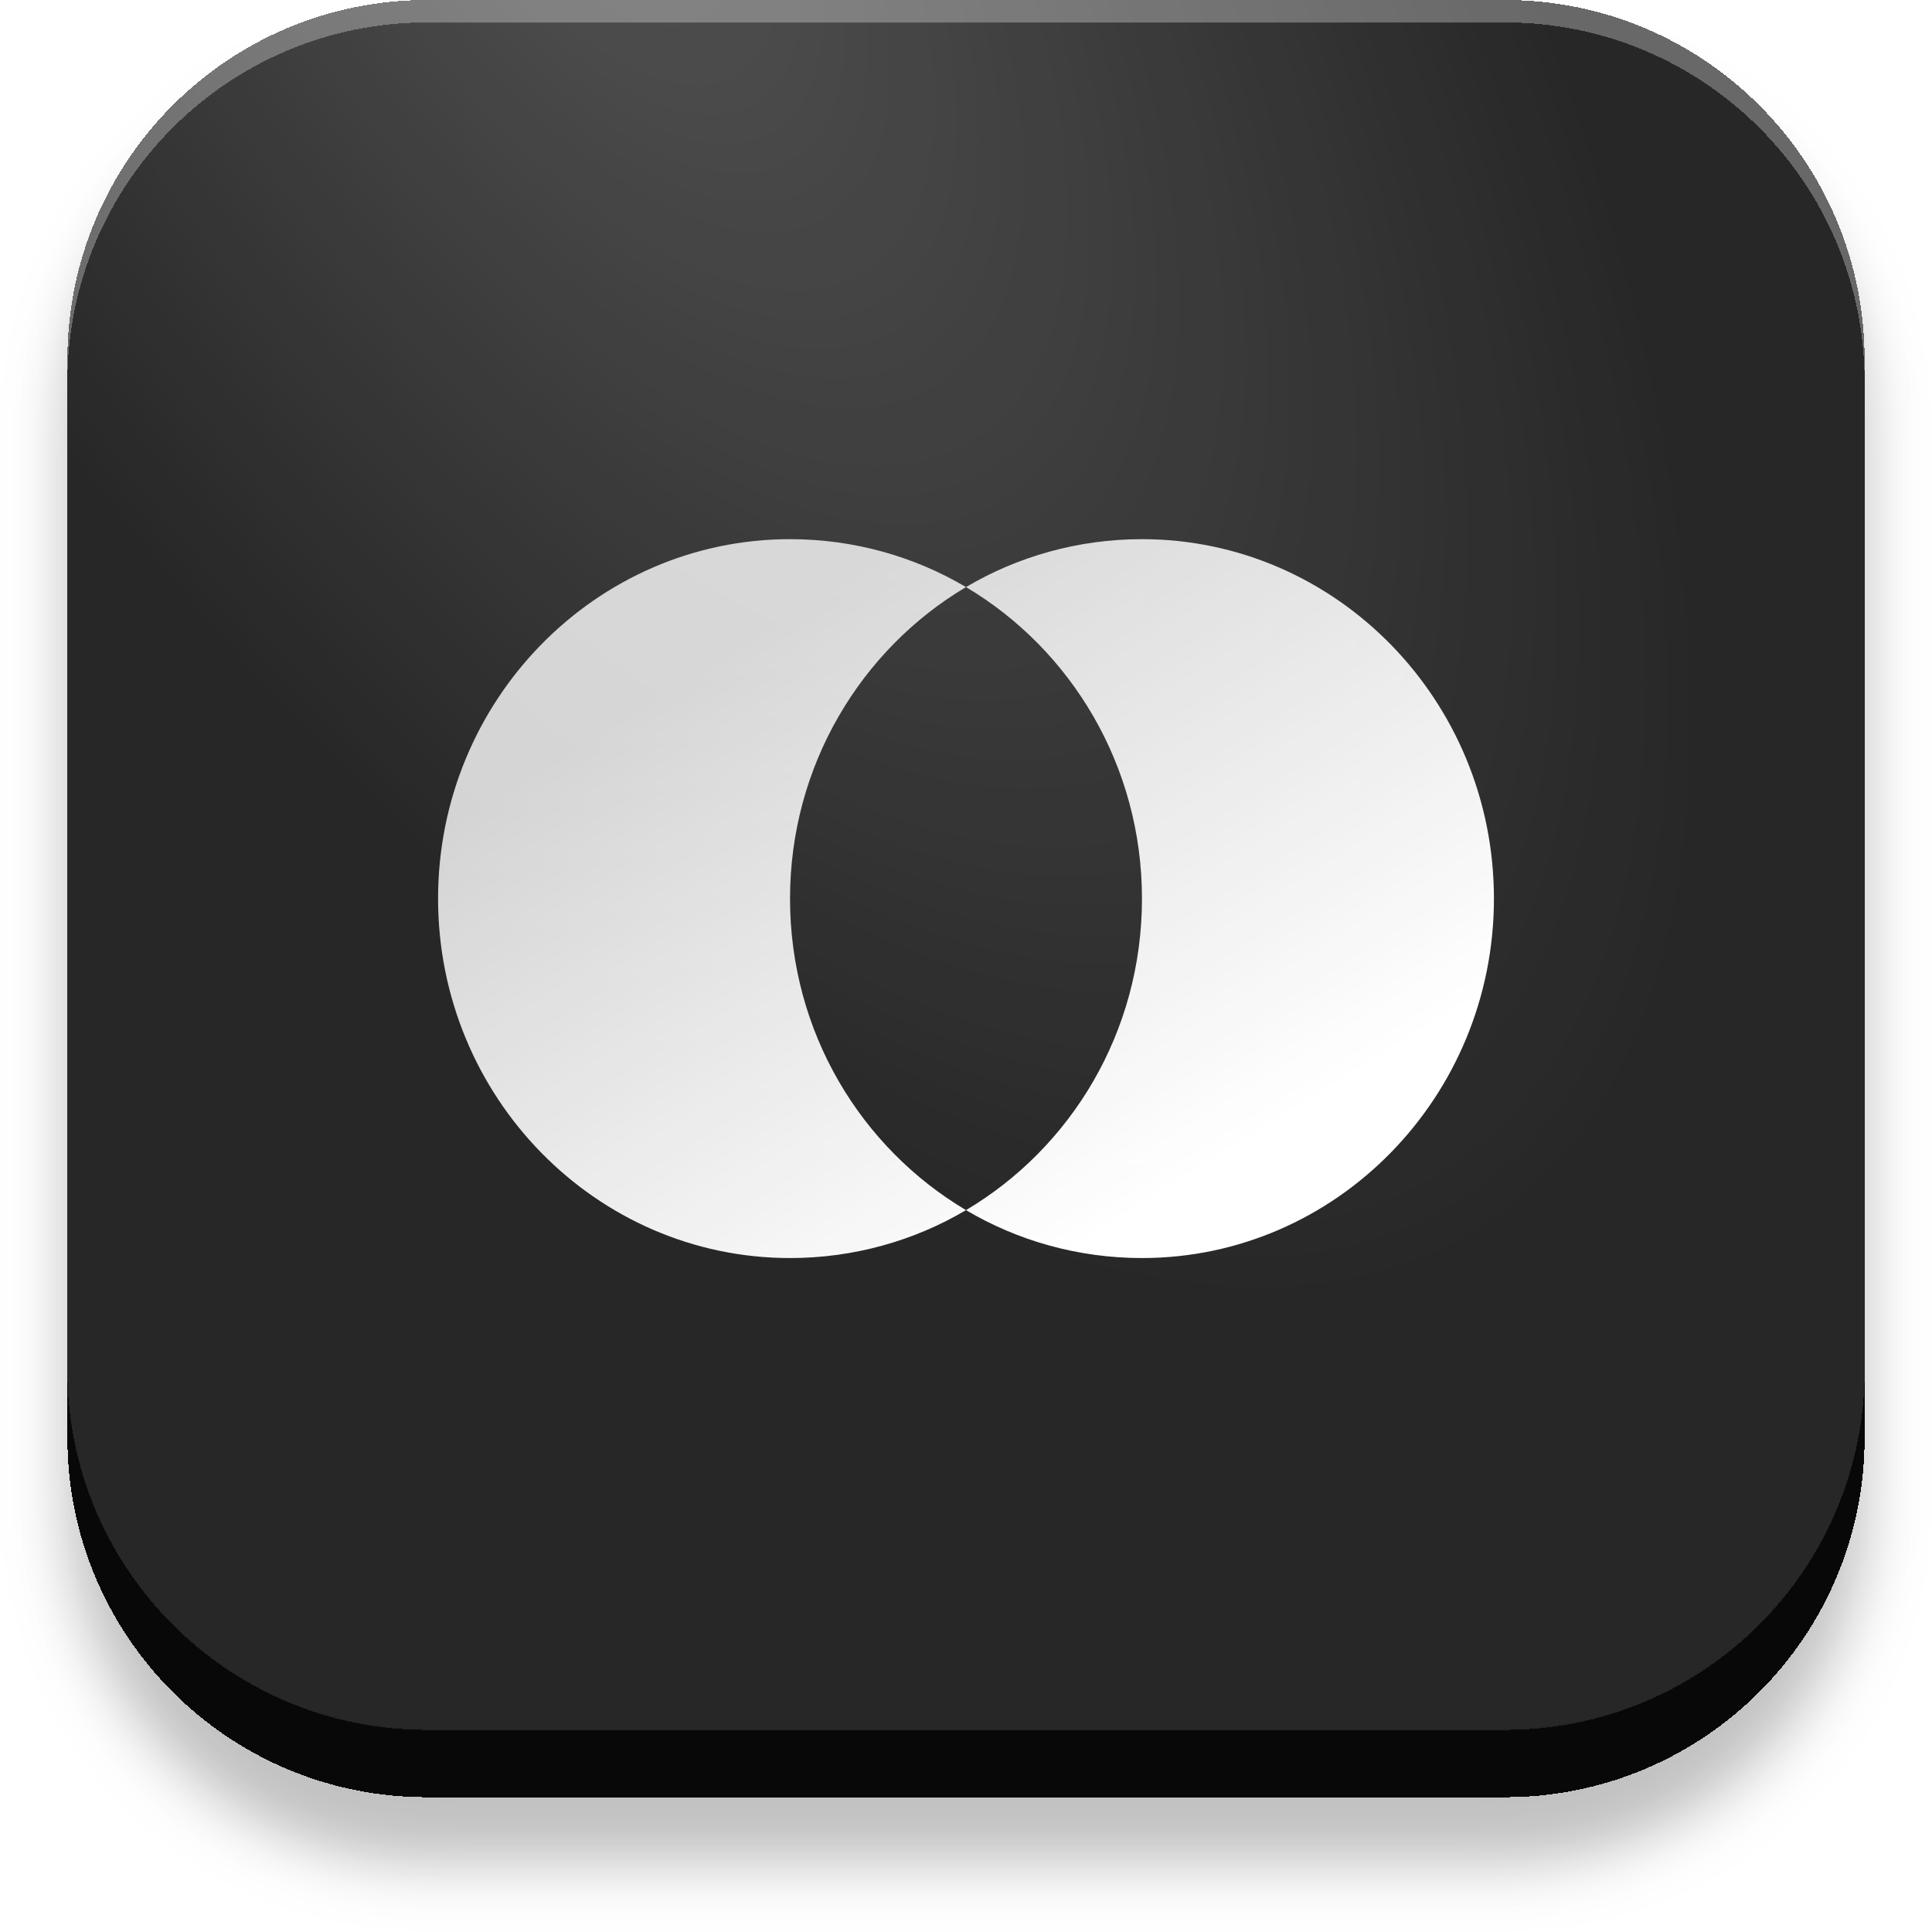
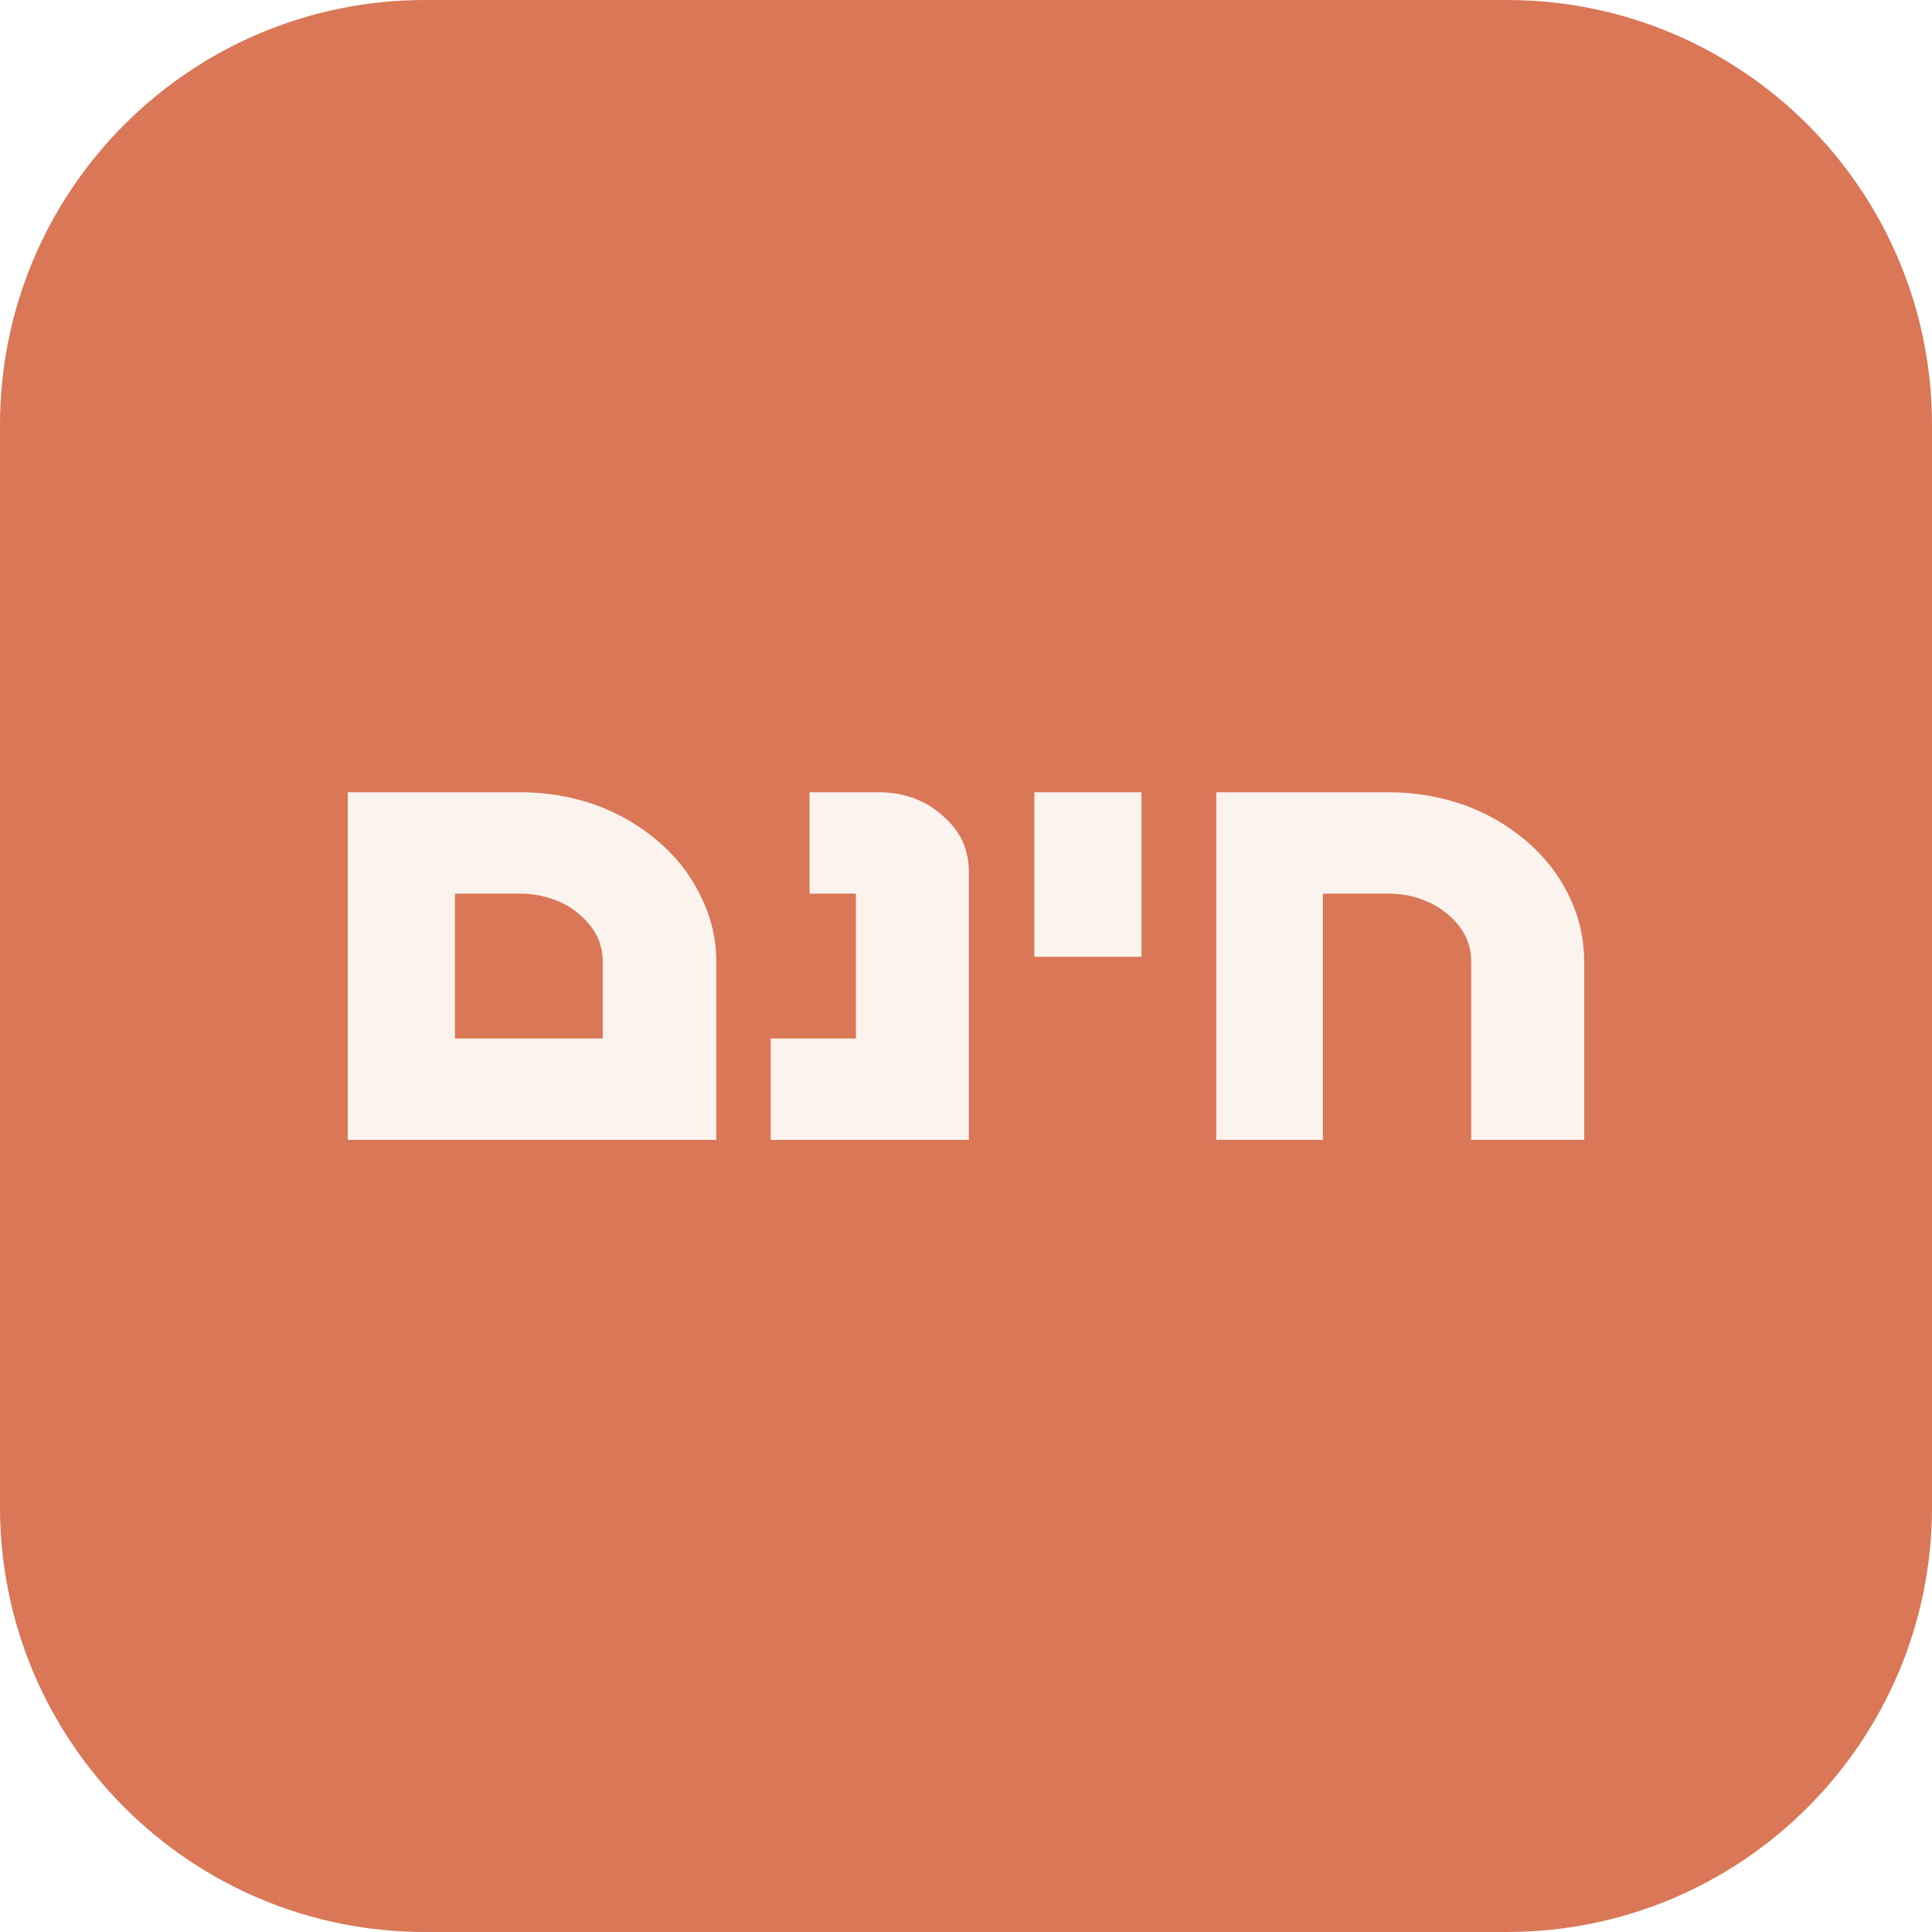
<svg xmlns="http://www.w3.org/2000/svg" width="86" height="86" viewBox="0 0 86 86" fill="none">
-   <g filter="url(#filter0_ddii_249_854)">
-     <rect x="3" width="80" height="80" rx="16" fill="#272727" shape-rendering="crispEdges" />
-     <rect x="3" width="80" height="80" rx="16" fill="url(#paint0_radial_249_854)" fill-opacity="0.2" shape-rendering="crispEdges" />
-     <path d="M43 53.867C40.702 55.227 38.013 56 35.167 56C26.524 56 19.5 48.827 19.5 40C19.5 31.173 26.524 24 35.167 24C38.013 24 40.702 24.773 43 26.133C38.326 28.907 35.167 34.08 35.167 40C35.167 45.947 38.326 51.093 43 53.867Z" fill="url(#paint1_linear_249_854)" />
-     <path d="M43 53.867C45.298 55.227 47.987 56 50.833 56C59.476 56 66.5 48.827 66.5 40C66.5 31.173 59.476 24 50.833 24C47.987 24 45.298 24.773 43 26.133C47.674 28.907 50.833 34.08 50.833 40C50.833 45.947 47.674 51.093 43 53.867Z" fill="url(#paint2_linear_249_854)" />
-   </g>
-   <defs>
-     <filter id="filter0_ddii_249_854" x="0" y="0" width="86" height="86" filterUnits="userSpaceOnUse" color-interpolation-filters="sRGB">
-       <feFlood flood-opacity="0" result="BackgroundImageFix" />
-       <feColorMatrix in="SourceAlpha" type="matrix" values="0 0 0 0 0 0 0 0 0 0 0 0 0 0 0 0 0 0 127 0" result="hardAlpha" />
-       <feOffset dy="2.767" />
-       <feGaussianBlur stdDeviation="1.107" />
-       <feColorMatrix type="matrix" values="0 0 0 0 0 0 0 0 0 0 0 0 0 0 0 0 0 0 0.12 0" />
-       <feBlend mode="normal" in2="BackgroundImageFix" result="effect1_dropShadow_249_854" />
-       <feColorMatrix in="SourceAlpha" type="matrix" values="0 0 0 0 0 0 0 0 0 0 0 0 0 0 0 0 0 0 127 0" result="hardAlpha" />
-       <feOffset dy="3" />
-       <feGaussianBlur stdDeviation="1.5" />
-       <feComposite in2="hardAlpha" operator="out" />
-       <feColorMatrix type="matrix" values="0 0 0 0 0 0 0 0 0 0 0 0 0 0 0 0 0 0 0.14 0" />
-       <feBlend mode="normal" in2="effect1_dropShadow_249_854" result="effect2_dropShadow_249_854" />
-       <feBlend mode="normal" in="SourceGraphic" in2="effect2_dropShadow_249_854" result="shape" />
-       <feColorMatrix in="SourceAlpha" type="matrix" values="0 0 0 0 0 0 0 0 0 0 0 0 0 0 0 0 0 0 127 0" result="hardAlpha" />
-       <feOffset dy="-3" />
-       <feComposite in2="hardAlpha" operator="arithmetic" k2="-1" k3="1" />
-       <feColorMatrix type="matrix" values="0 0 0 0 0.031 0 0 0 0 0.031 0 0 0 0 0.031 0 0 0 1 0" />
-       <feBlend mode="normal" in2="shape" result="effect3_innerShadow_249_854" />
-       <feColorMatrix in="SourceAlpha" type="matrix" values="0 0 0 0 0 0 0 0 0 0 0 0 0 0 0 0 0 0 127 0" result="hardAlpha" />
-       <feOffset dy="1" />
-       <feComposite in2="hardAlpha" operator="arithmetic" k2="-1" k3="1" />
-       <feColorMatrix type="matrix" values="0 0 0 0 1 0 0 0 0 1 0 0 0 0 1 0 0 0 0.3 0" />
-       <feBlend mode="normal" in2="effect3_innerShadow_249_854" result="effect4_innerShadow_249_854" />
-     </filter>
-     <radialGradient id="paint0_radial_249_854" cx="0" cy="0" r="1" gradientTransform="matrix(50.0503 43.3333 -2.52115 50.0503 25.5126 -8.33333)" gradientUnits="userSpaceOnUse">
-       <stop stop-color="white" />
-       <stop offset="1" stop-color="white" stop-opacity="0" />
-     </radialGradient>
-     <linearGradient id="paint1_linear_249_854" x1="43.695" y1="21.913" x2="59.97" y2="48.147" gradientUnits="userSpaceOnUse">
-       <stop stop-color="white" stop-opacity="0.8" />
-       <stop offset="1" stop-color="white" />
-     </linearGradient>
-     <linearGradient id="paint2_linear_249_854" x1="43.695" y1="21.913" x2="59.97" y2="48.147" gradientUnits="userSpaceOnUse">
-       <stop stop-color="white" stop-opacity="0.8" />
-       <stop offset="1" stop-color="white" />
-     </linearGradient>
-   </defs>
+   <rect width="86" height="86" rx="18.92" fill="#D97757" />
+   <path transform="translate(13.65 50.74) scale(0.02579)" d="M71.0 0H707.0V-308Q707.0 -368 679.0 -423Q653.0 -476 606.0 -516Q559.0 -556 499.0 -578Q437.0 -600 369.0 -600H71.0ZM256.0 -175V-425H369.0Q399.0 -425 426.0 -415Q452.0 -406 471.0 -389Q490.0 -373 501.0 -352Q511.0 -331 511.0 -308V-175Z M868.0 -600V-425H948.0V-175H801.0V0H1143.0V-463Q1143.0 -492 1131.0 -518Q1118.0 -543 1096.0 -561Q1075.0 -580 1047.0 -590Q1019.0 -600 988.0 -600Z M1256.0 -600V-316H1441.0V-600Z M1570.0 0H1754.0V-425H1868.0Q1898.0 -425 1925.0 -415Q1950.0 -406 1970.0 -389Q1989.0 -373 2000.0 -352Q2010.0 -331 2010.0 -308V0H2205.0V-308Q2205.0 -368 2178.0 -423Q2152.0 -476 2105.0 -516Q2058.0 -556 1998.0 -578Q1935.0 -600 1868.0 -600H1570.0Z" fill="#FAF3EE" />
</svg>
